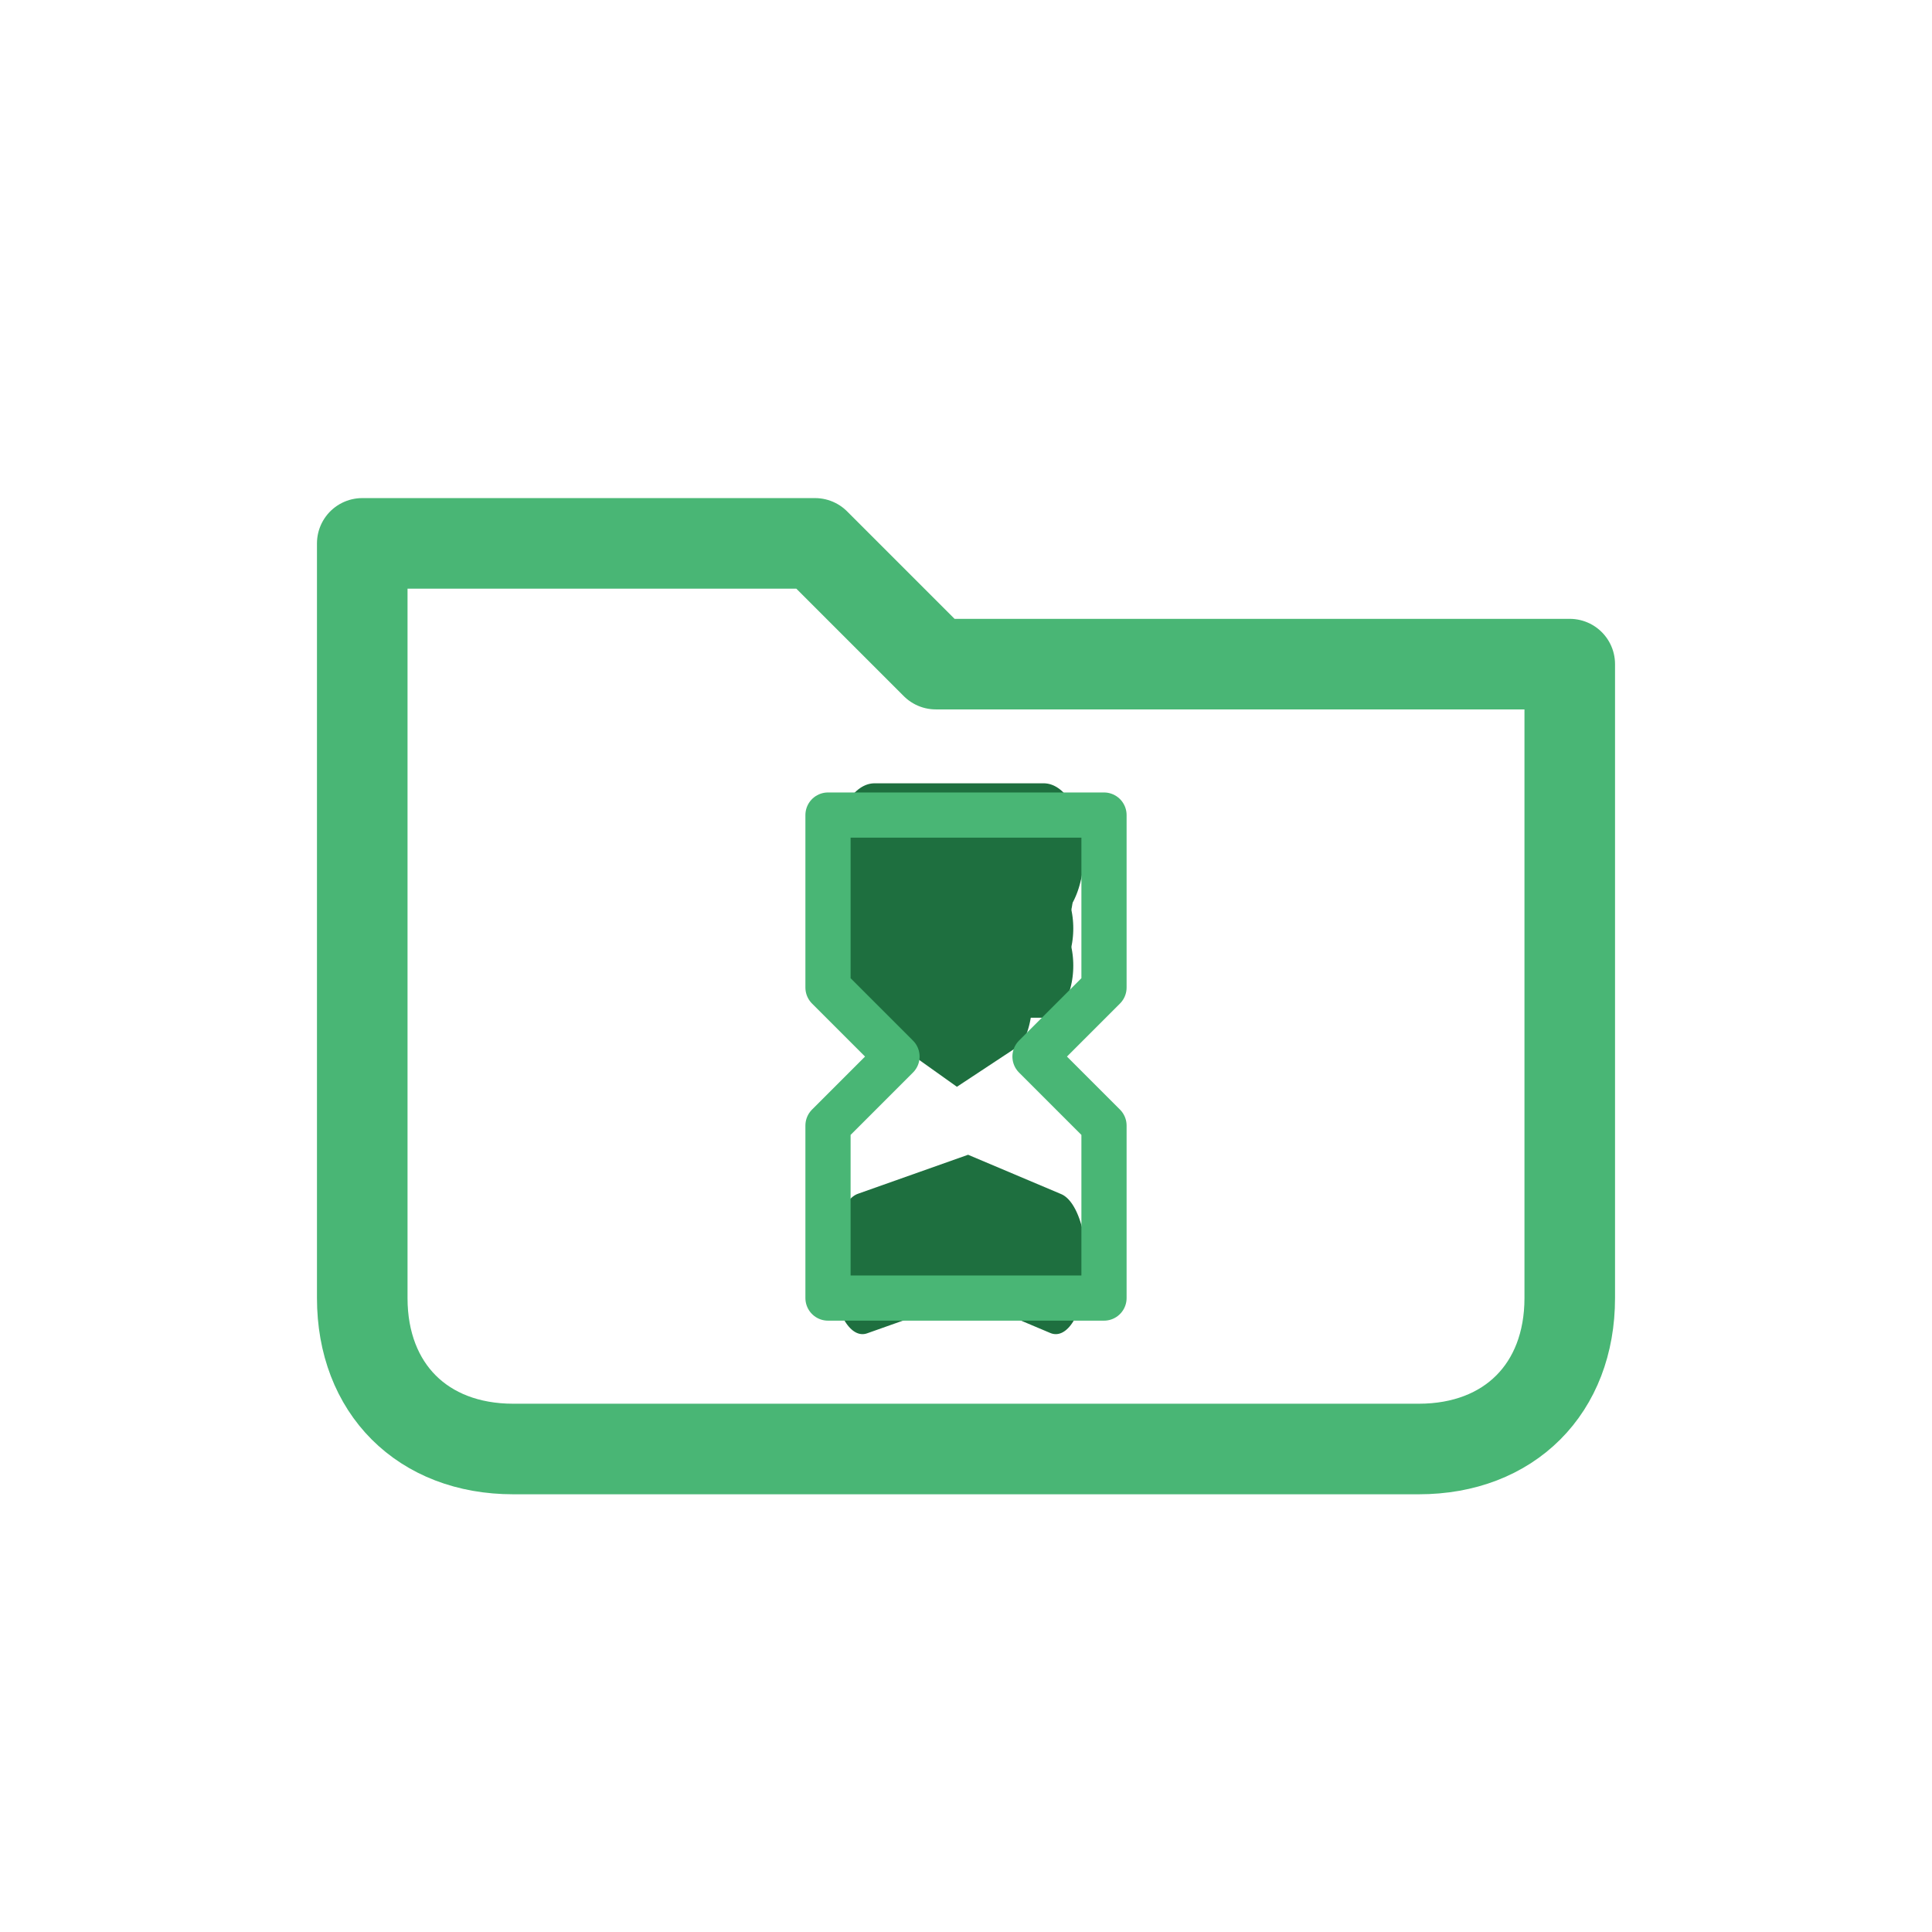
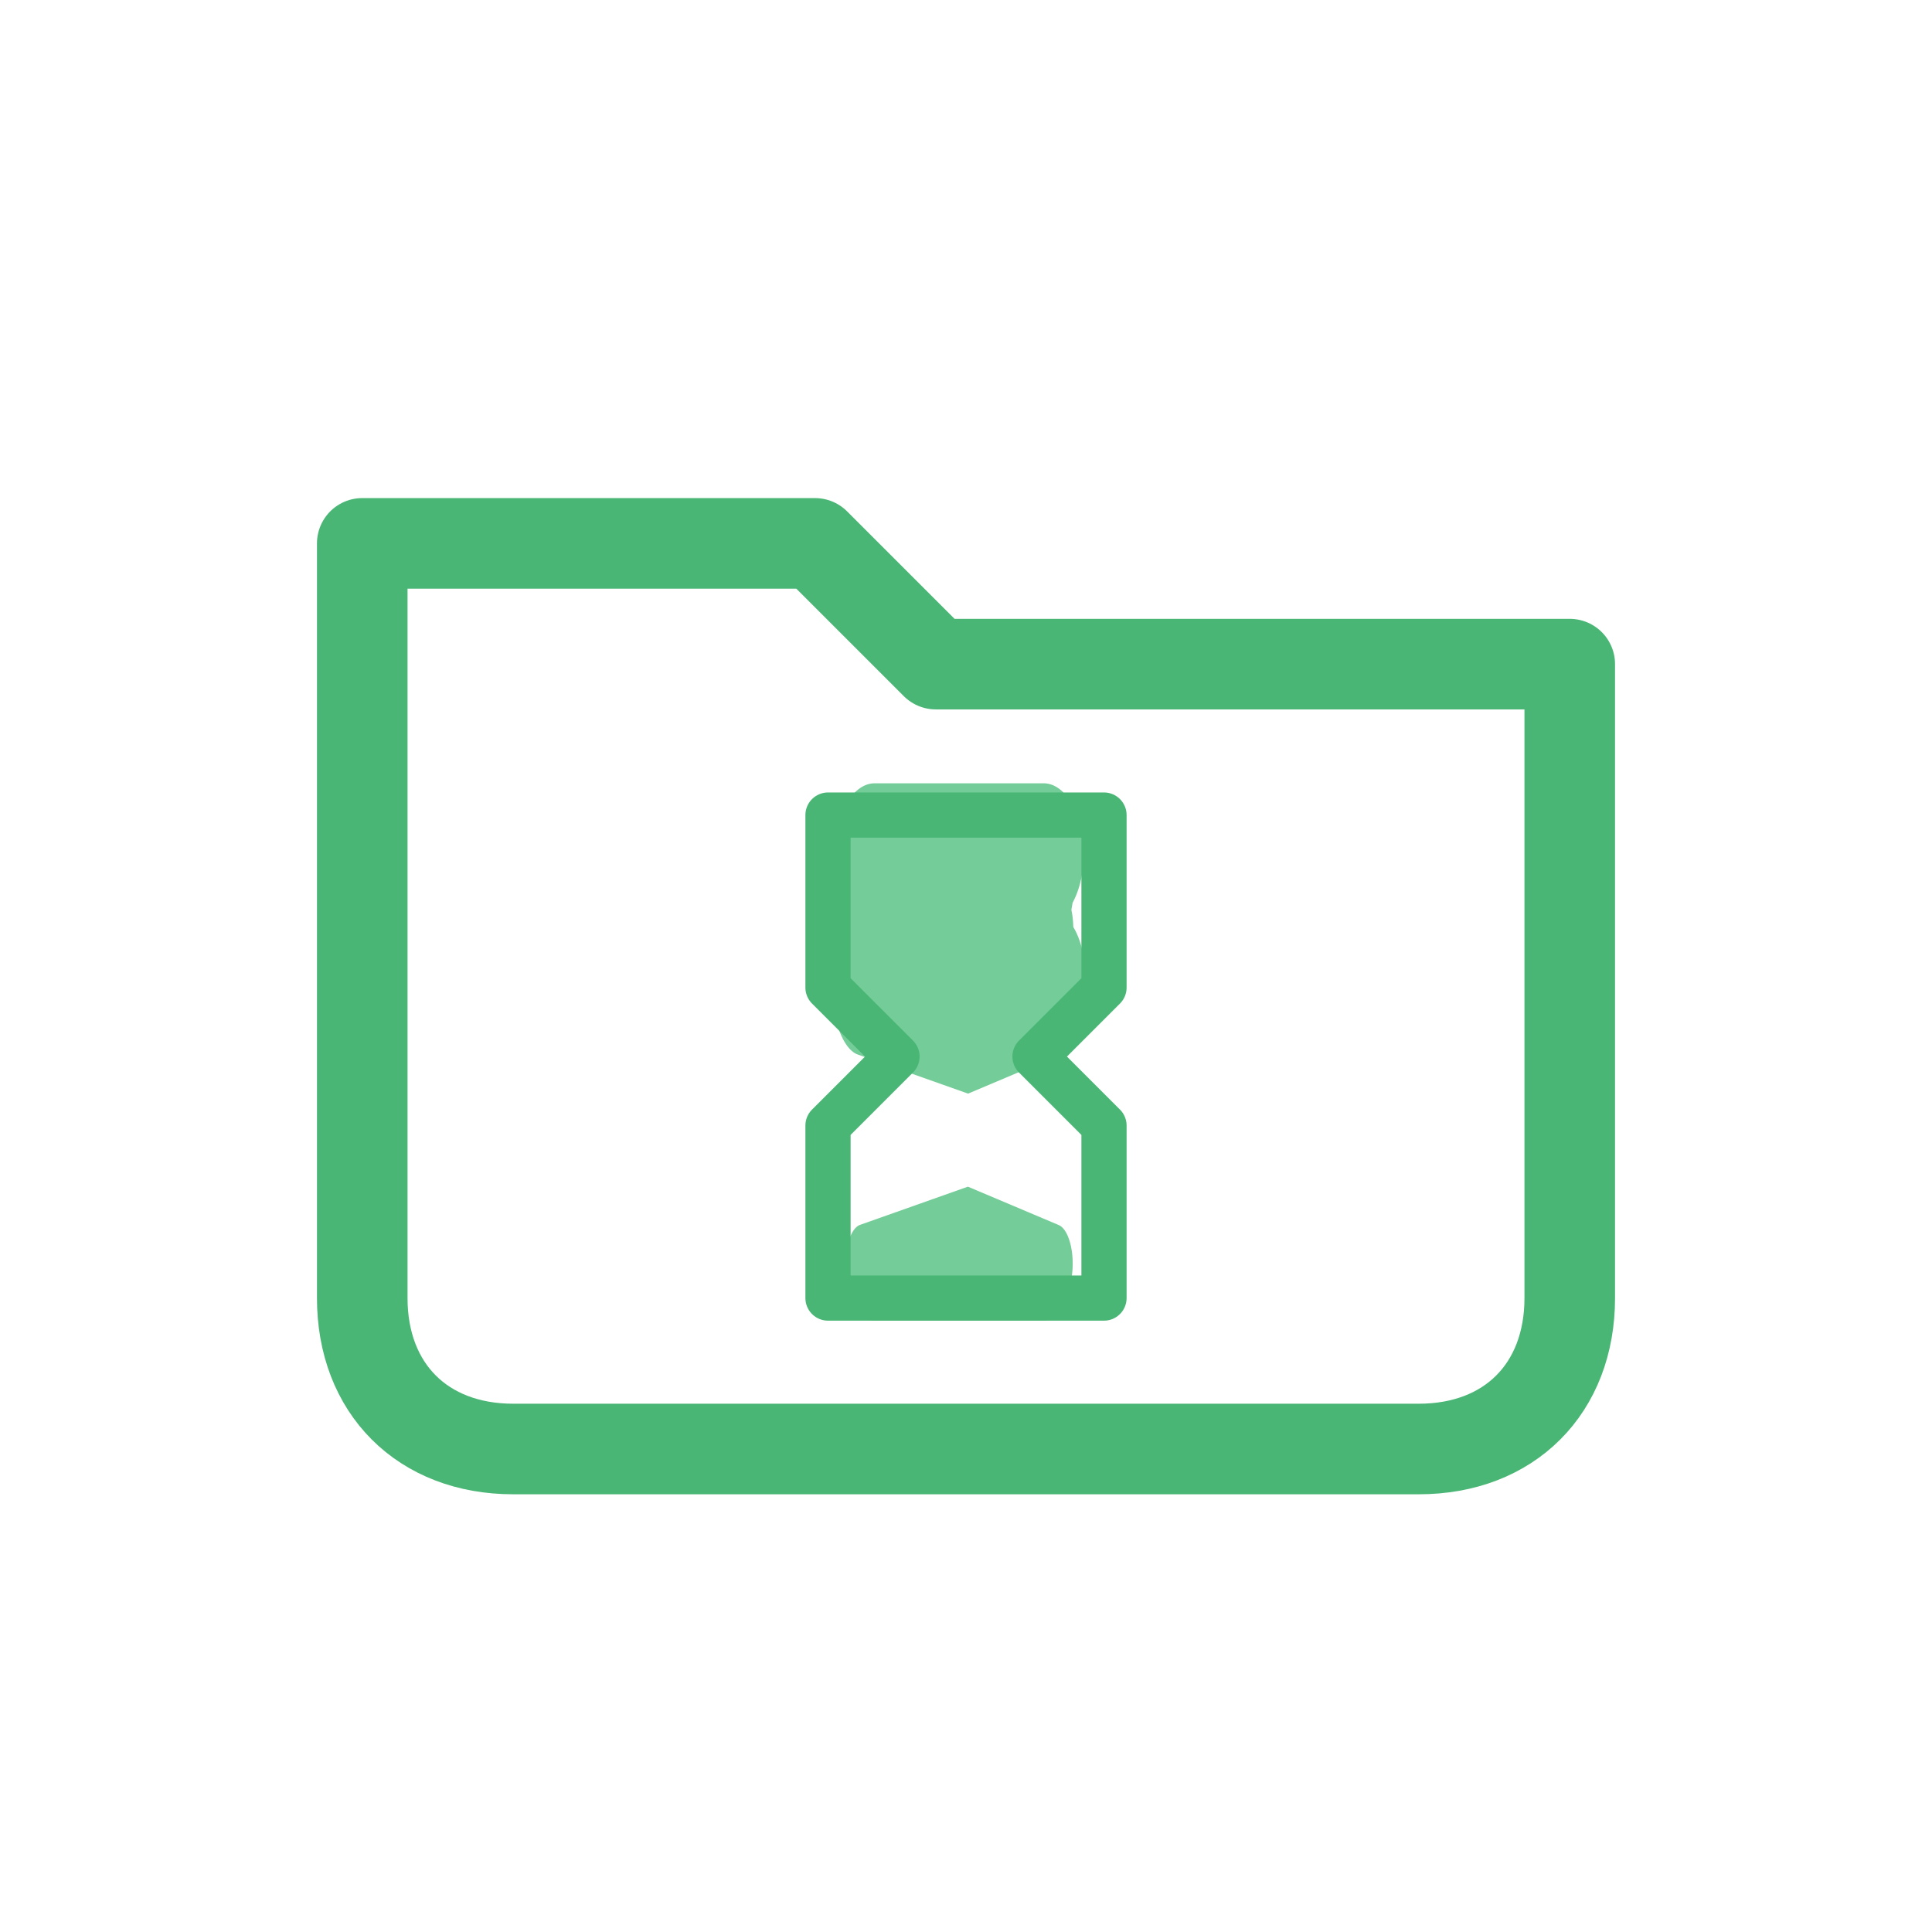
<svg xmlns="http://www.w3.org/2000/svg" clip-rule="evenodd" fill-rule="evenodd" stroke-linejoin="round" viewBox="0 0 64 64">
  <g fill="none">
    <path d="m12 18h15l4 4h21v21c0 3-2 5-5 5h-30c-3 0-5-2-5-5z" stroke="#49b675" stroke-width="3" />
-     <g stroke="#1e6f3f" stroke-linecap="round" stroke-linejoin="miter">
-       <path d="m27 34 6.528-1 5.472 1" stroke-width="3.79" transform="matrix(.5335496 0 0 1.233766 14.16559 -.090911)" />
-       <path d="m29 33h8" stroke-width="3.79" transform="matrix(.7002165 0 0 1.233766 8.665586 -12.42857)" />
-       <path d="m29 33h8" stroke-width="2.8" transform="matrix(.7002165 0 0 1.233766 8.665586 -11.19481)" />
-       <path d="m29 33h8" stroke-width="2.8" transform="matrix(.7002165 0 0 1.233766 8.665586 -9.961039)" />
-       <path d="m29 33h8" stroke-width="2.8" transform="matrix(.7002165 0 0 1.233766 8.665586 -8.727273)" />
-       <path d="m29 33 3.849 1 4.151-1" stroke-miterlimit="3" stroke-width="2.8" transform="matrix(.4502168 0 0 1.233766 16.91559 -7.727274)" />
+     <g stroke="#74cc98" stroke-linecap="round" stroke-linejoin="miter">
+       <path d="m27 34 6.528-1 5.472 1" stroke-width="3.79" transform="matrix(.53355 0 0 -1.233766 14.16559 74.57141)" />
+       <path d="m29 33h8" stroke-width="1.99" transform="matrix(.700217 0 0 1.233766 8.665586 1.805195)" />
+       <path d="m27 34 6.528-1 5.472 1" stroke-width="2.1" transform="matrix(.53355 0 0 1.233766 14.16559 -.090911)" />
+       <path d="m29 33h8" stroke-width="3.79" transform="matrix(.700217 0 0 1.233766 8.665586 -12.42857)" />
+       <path d="m29 33h8" stroke-width="2.8" transform="matrix(.700217 0 0 1.233766 8.665586 -11.19481)" />
+       <path d="m29 33h8" stroke-width="2.8" transform="matrix(.700217 0 0 1.233766 8.665586 -9.961039)" />
+       <path d="m29 33h8" stroke-width="2.8" transform="matrix(.700217 0 0 1.233766 8.665586 -8.727273)" />
    </g>
    <path d="m29 27h8v5l-2 2 2 2v5h-8v-5l2-2-2-2z" stroke="#49b675" stroke-width="1.31" transform="matrix(1.142857 0 0 1.142857 -5.714286 -3.857143)" />
  </g>
</svg>
